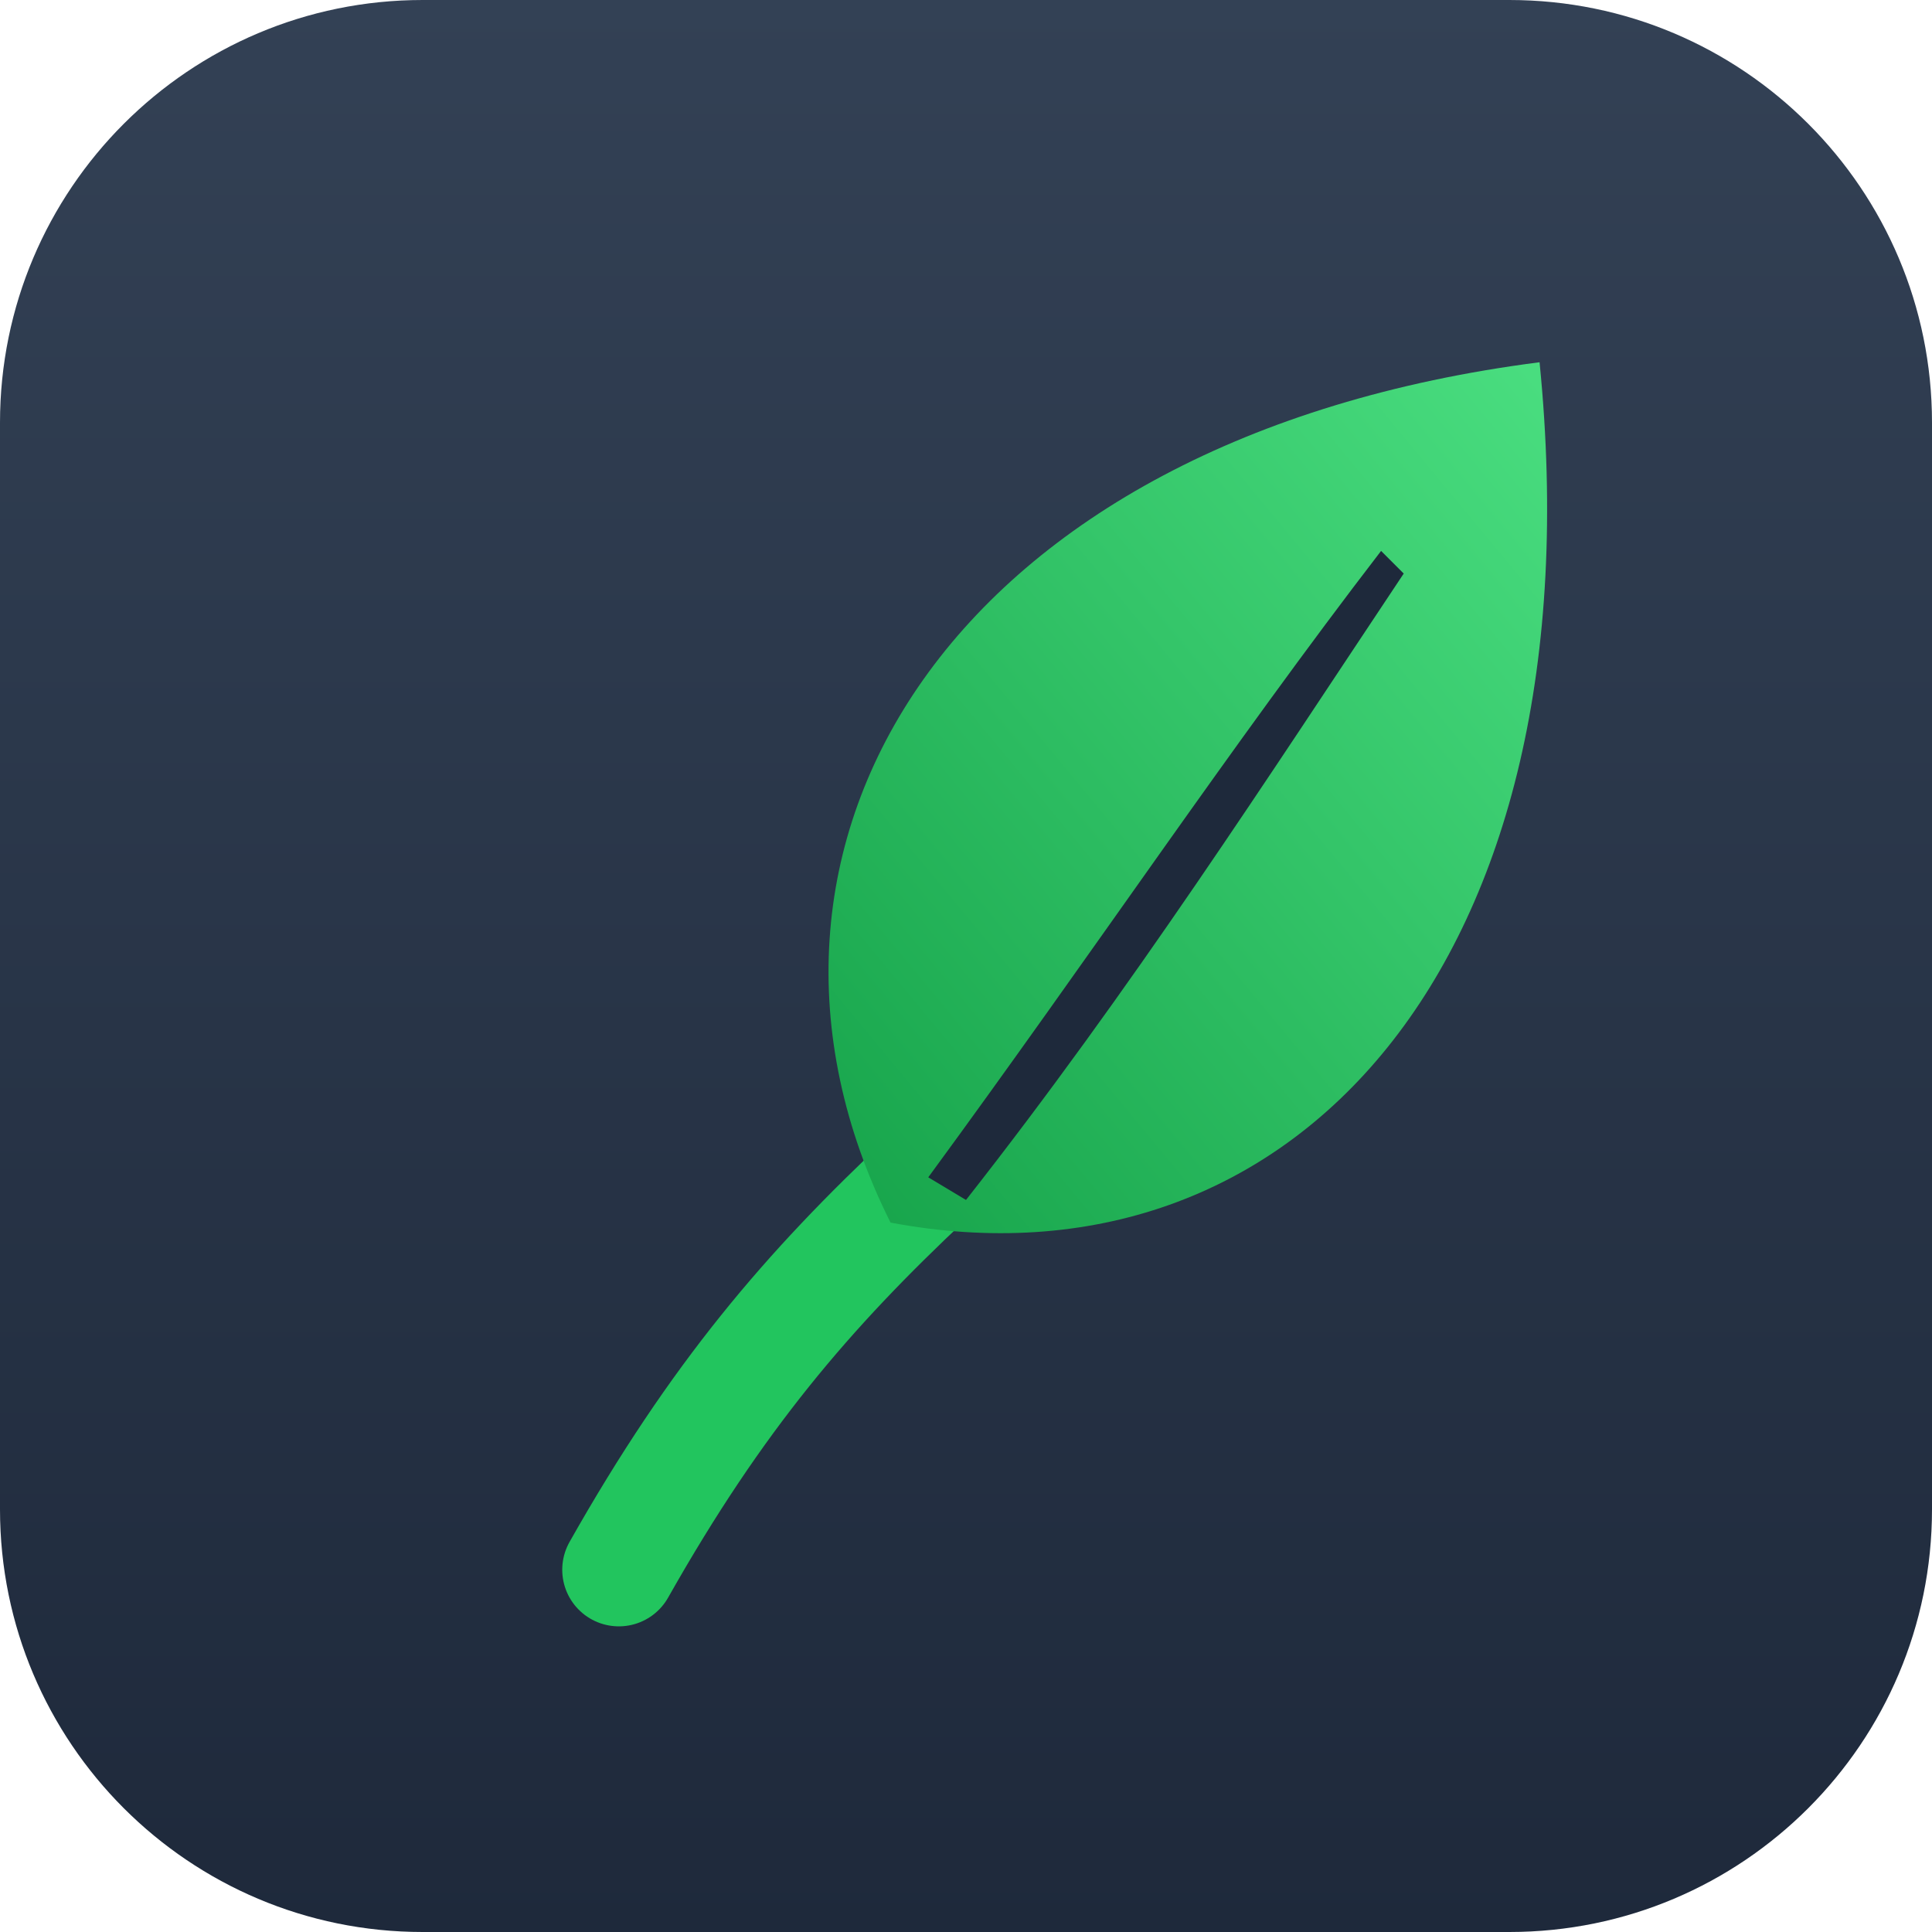
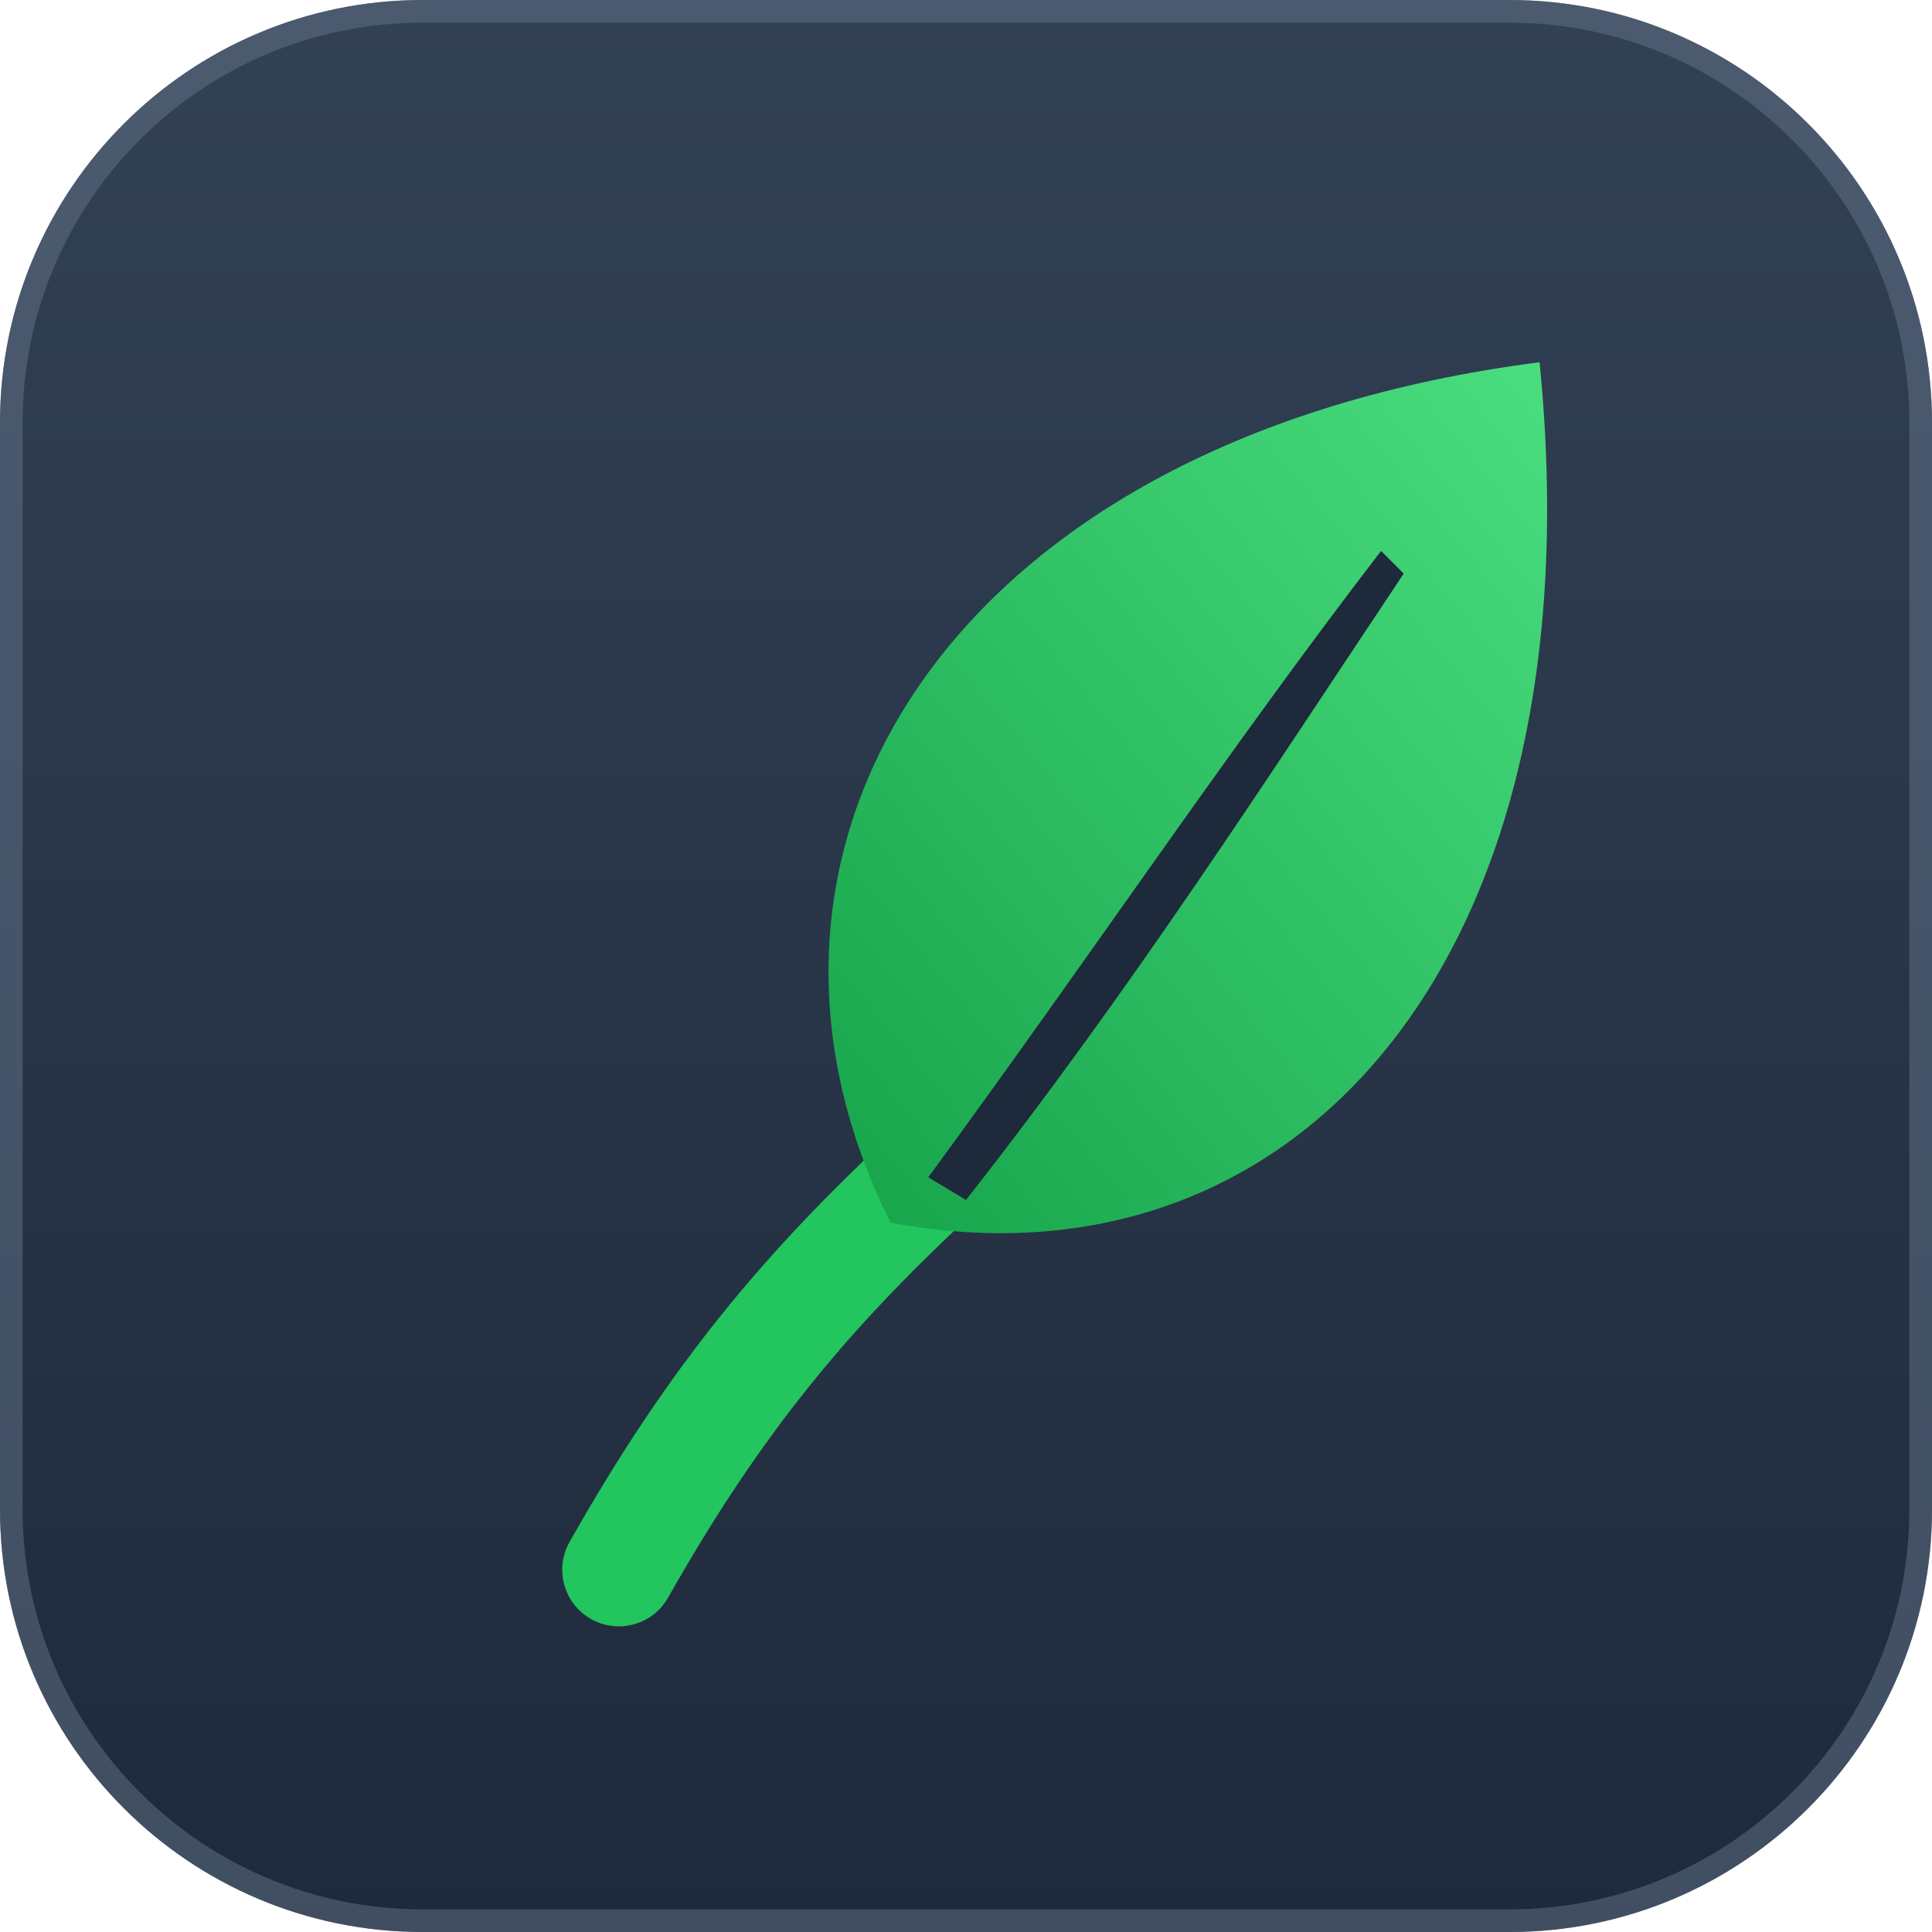
<svg xmlns="http://www.w3.org/2000/svg" viewBox="0 0 512 512">
  <defs>
    <linearGradient id="g" x1="0" y1="0" x2="0" y2="1">
      <stop offset="0" stop-color="#334155" />
      <stop offset="1" stop-color="#1e293b" />
    </linearGradient>
    <linearGradient id="l" x1="0" y1="1" x2="1" y2="0">
      <stop offset="0" stop-color="#16a34a" />
      <stop offset="1" stop-color="#4ade80" />
    </linearGradient>
  </defs>
  <rect width="512" height="512" rx="112" fill="url(#g)" />
+   <rect x="3" y="3" width="506" height="506" rx="109" fill="none" stroke="#64748b" stroke-opacity=".5" stroke-width="6" />
  <path d="M164 416 C190 370 214 342 246 312" fill="none" stroke="#22c55e" stroke-width="30" stroke-linecap="round" />
  <path d="M236 324 C186 224 252 116 408 96 C424 256 342 344 236 324 Z" fill="url(#l)" />
  <path d="M246 312 C290 252 326 198 366 146 L372 152 C336 206 300 262 256 318 Z" fill="#1e293b" />
</svg>
